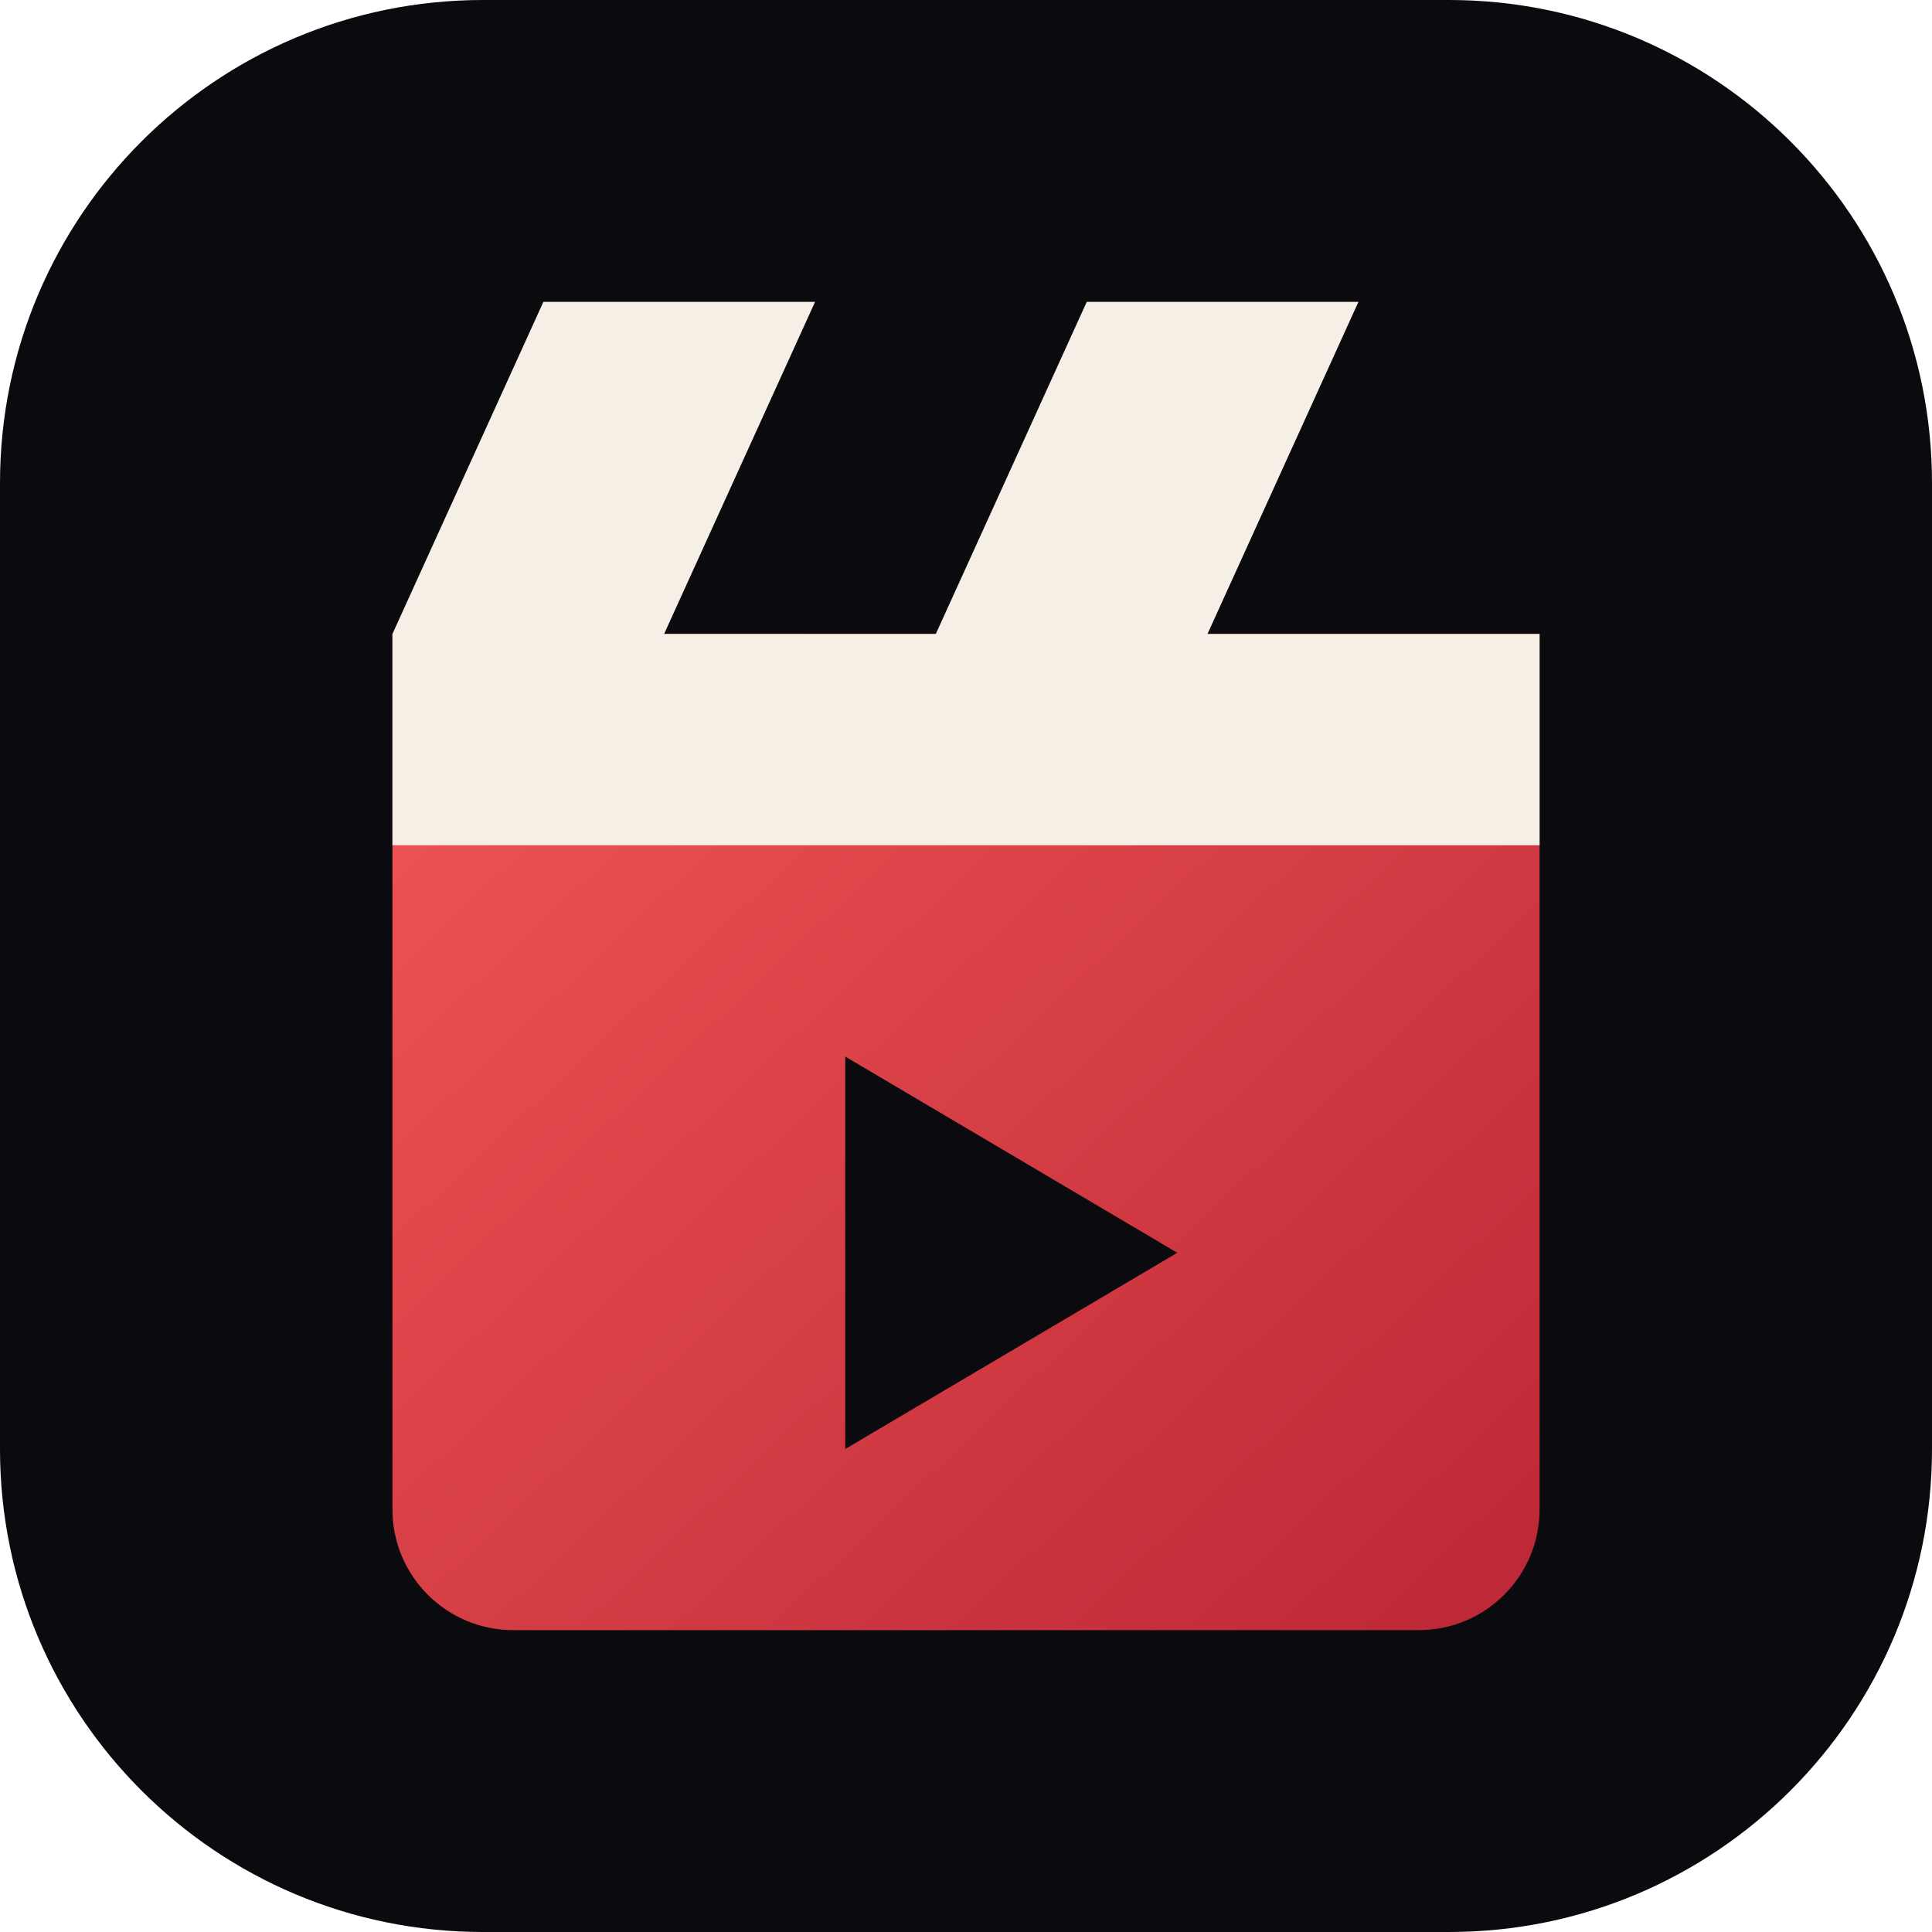
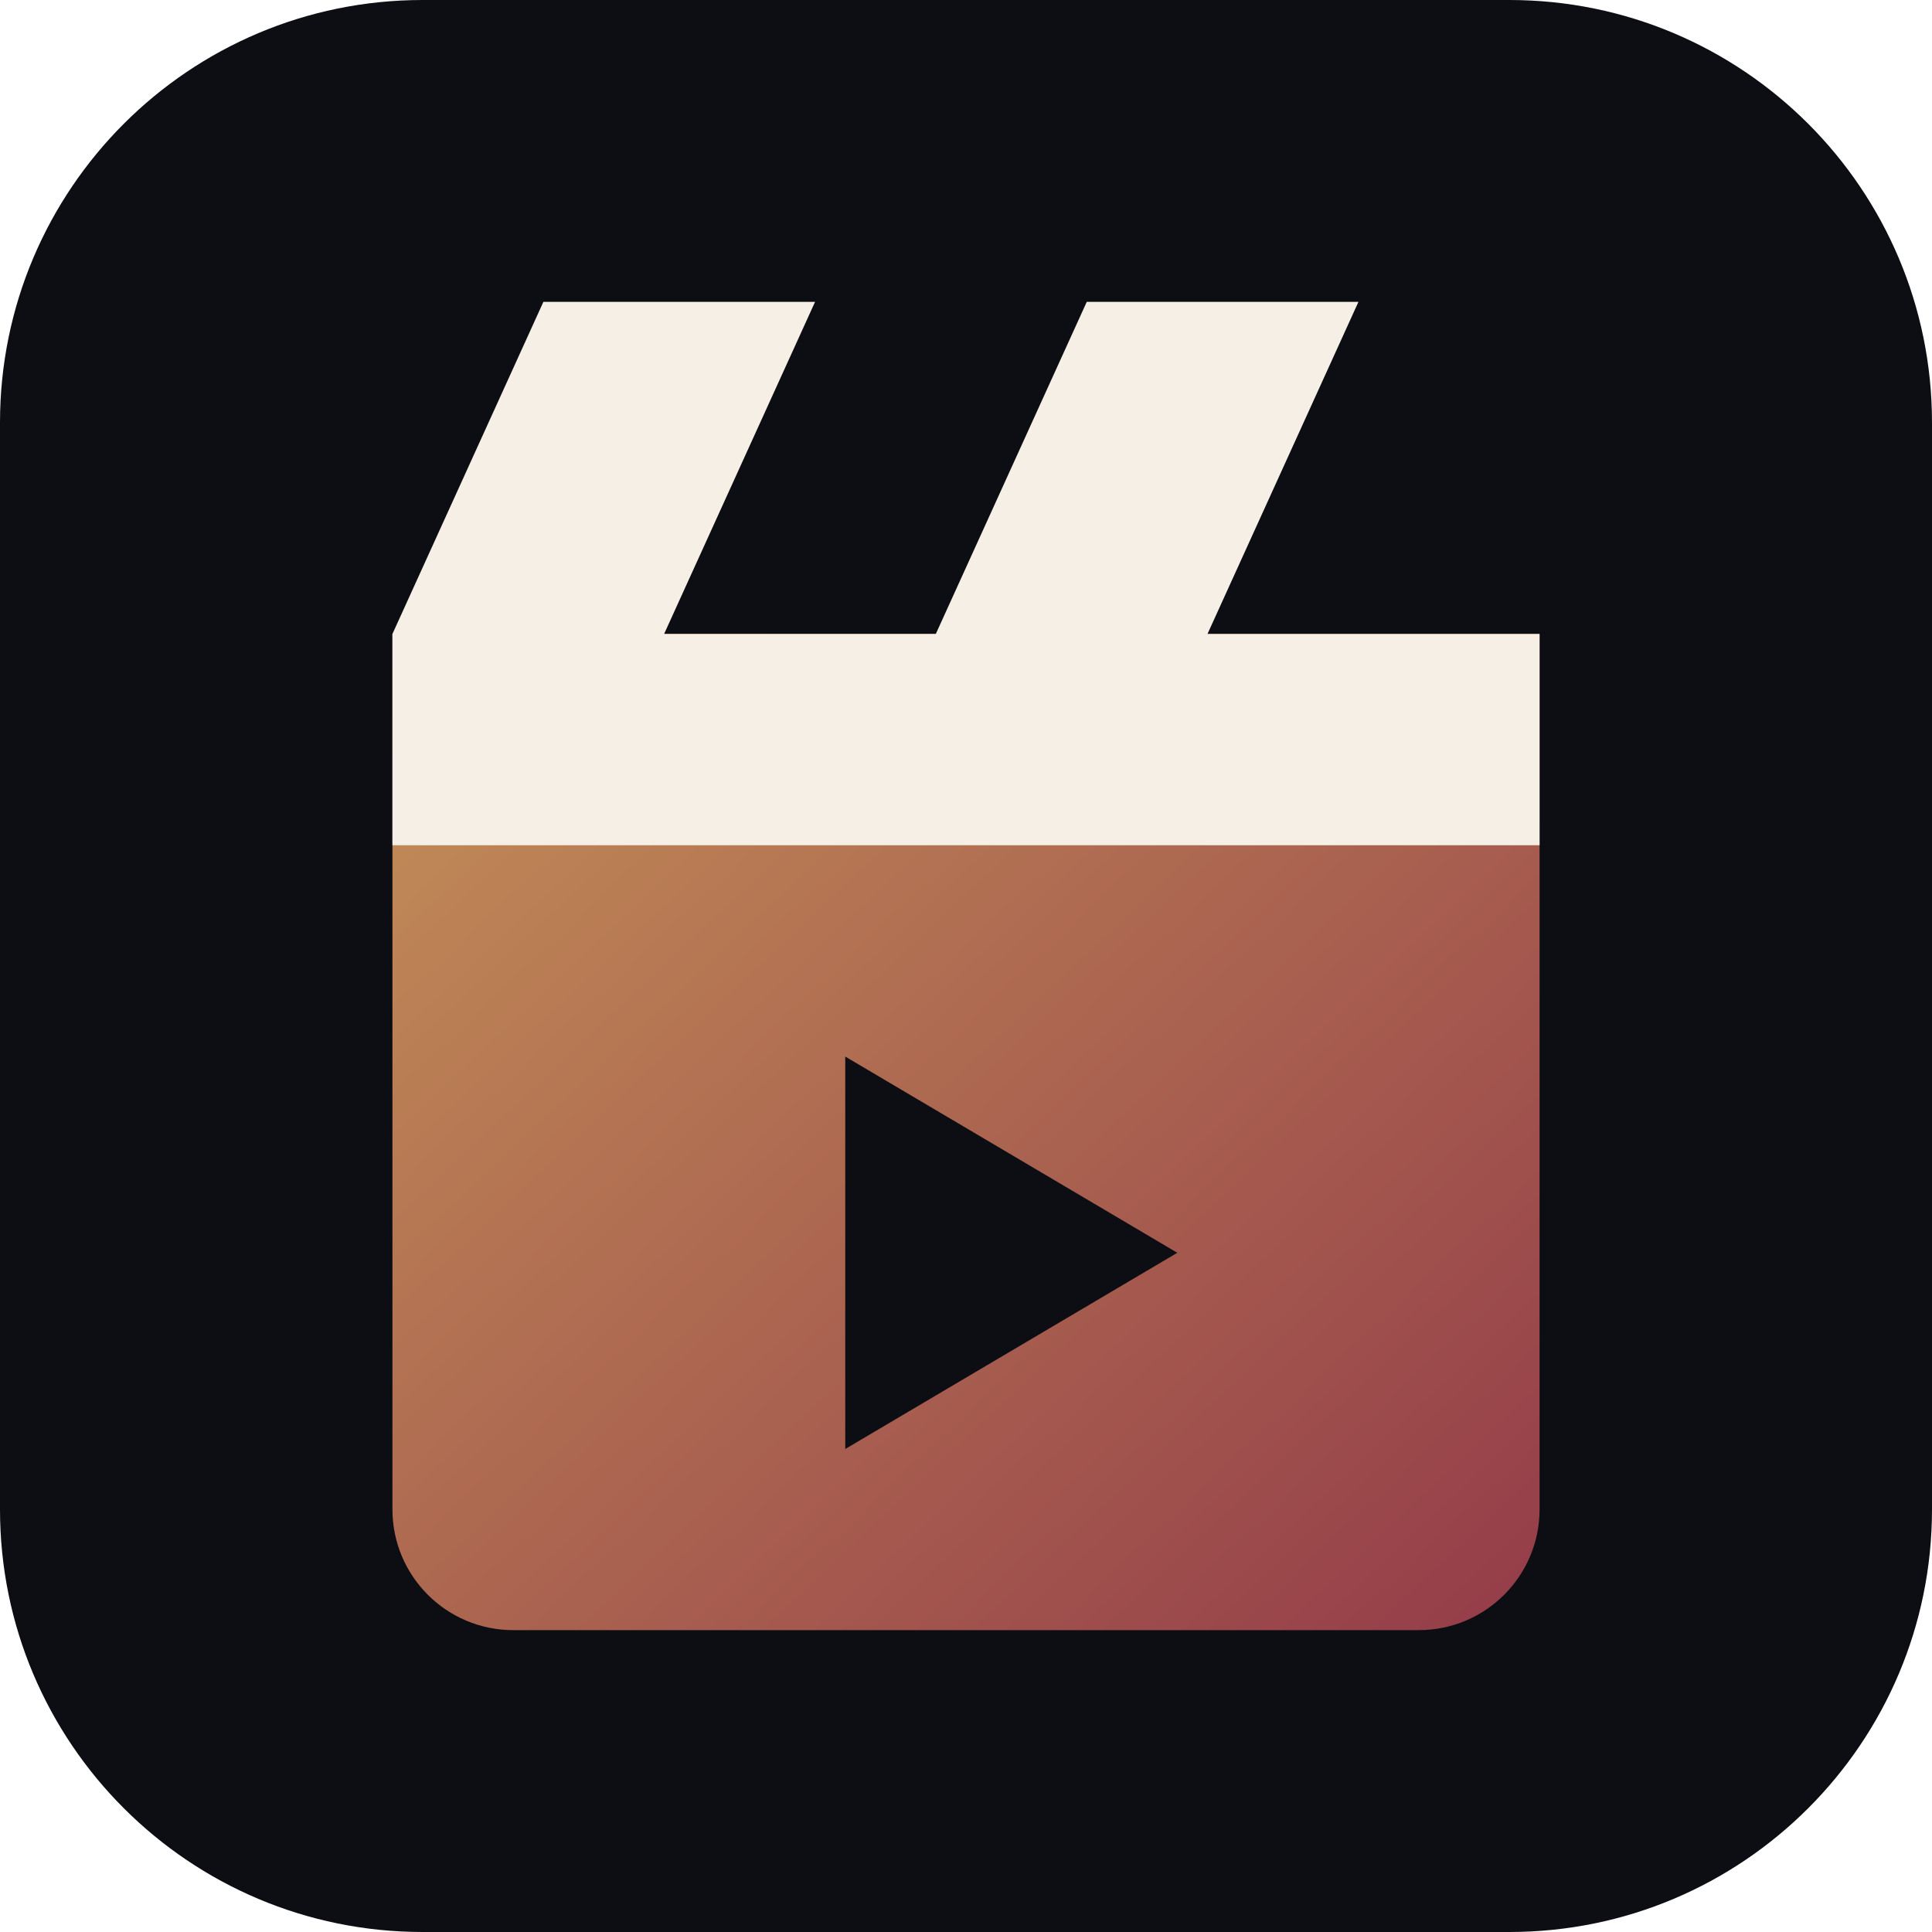
<svg xmlns="http://www.w3.org/2000/svg" viewBox="0 0 64 64">
  <defs>
    <linearGradient id="g" x1="8" y1="6" x2="57" y2="58" gradientUnits="userSpaceOnUse">
-       <stop stop-color="#ff645f" />
-       <stop offset="1" stop-color="#b52031" />
+       <stop stop-color="#D2A85C" />
+       <stop offset="1" stop-color="#8D3047" />
    </linearGradient>
  </defs>
-   <rect width="64" height="64" rx="16" fill="#0b0b0f" />
+   <rect width="64" height="64" rx="14" fill="#0C0E14" />
  <path d="M13 21h38v29a4 4 0 0 1-4 4H17a4 4 0 0 1-4-4V21Z" fill="url(#g)" />
  <path d="m13 21 5-11h9l-5 11h9l5-11h9l-5 11h11v7H13v-7Z" fill="#f5efe5" />
-   <path d="m28 35 11 6.5L28 48V35Z" fill="#0b0b0f" />
+   <path d="m28 35 11 6.5L28 48V35Z" fill="#0C0E14" />
</svg>
